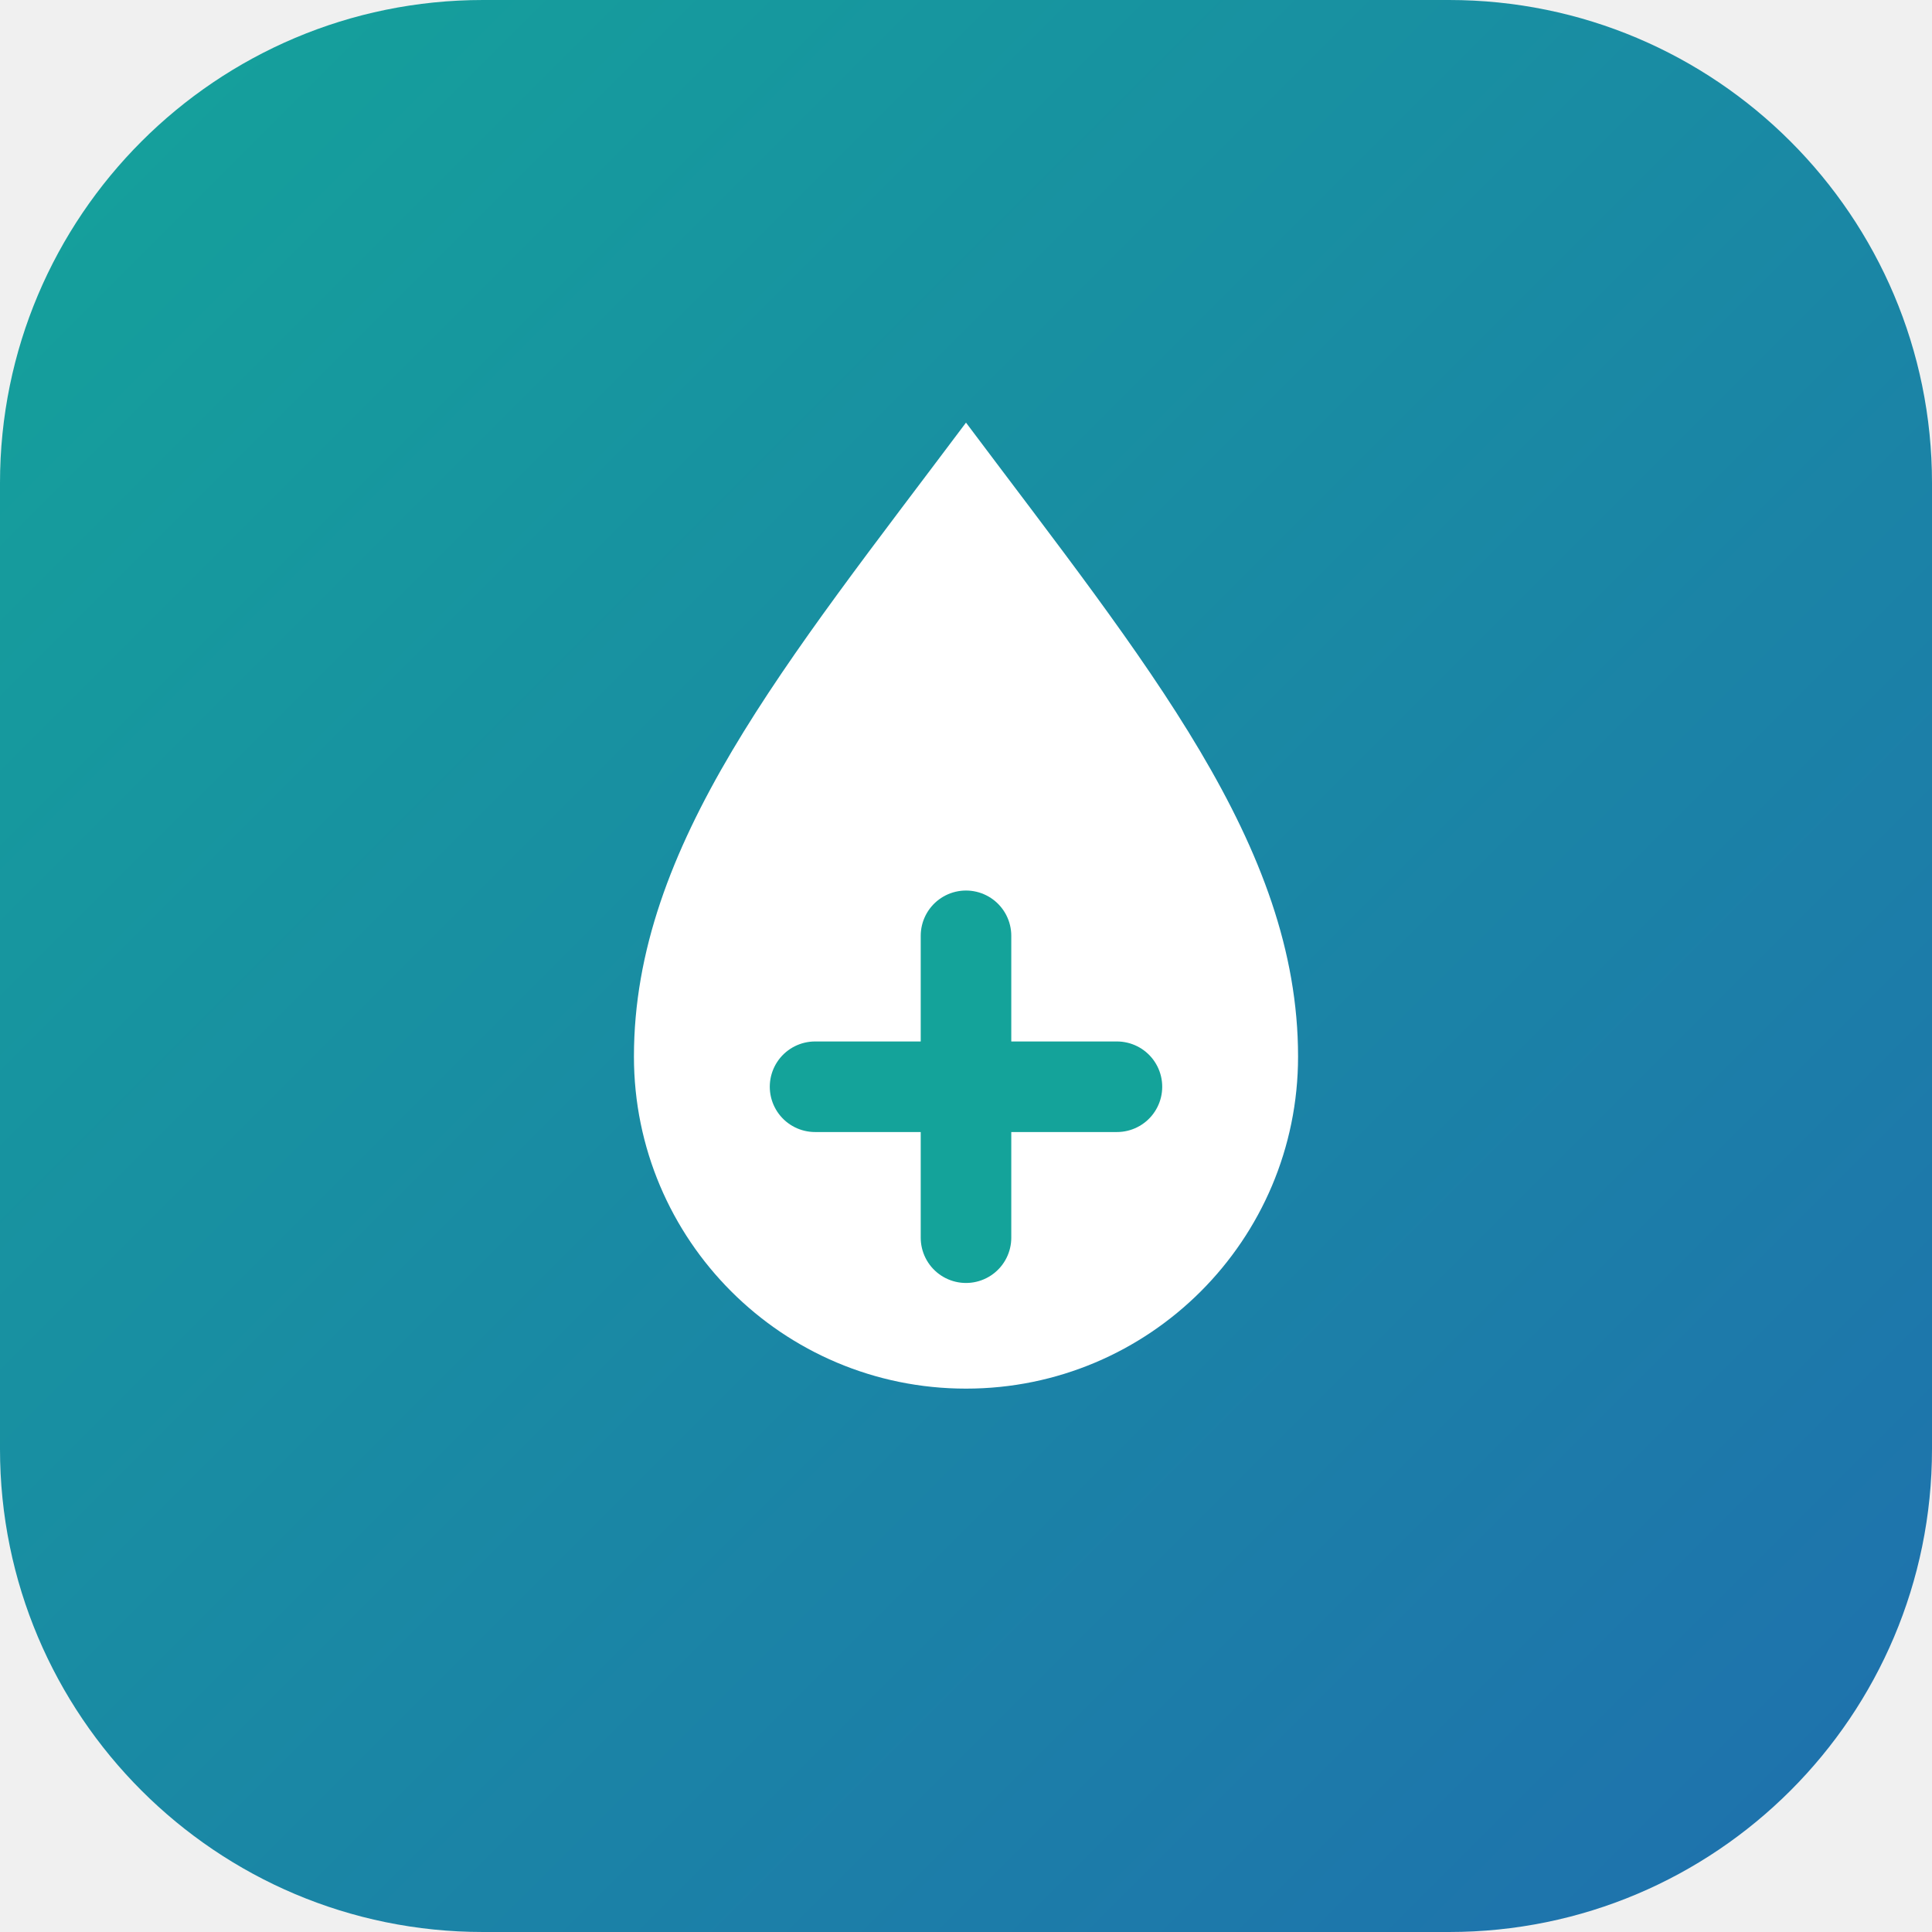
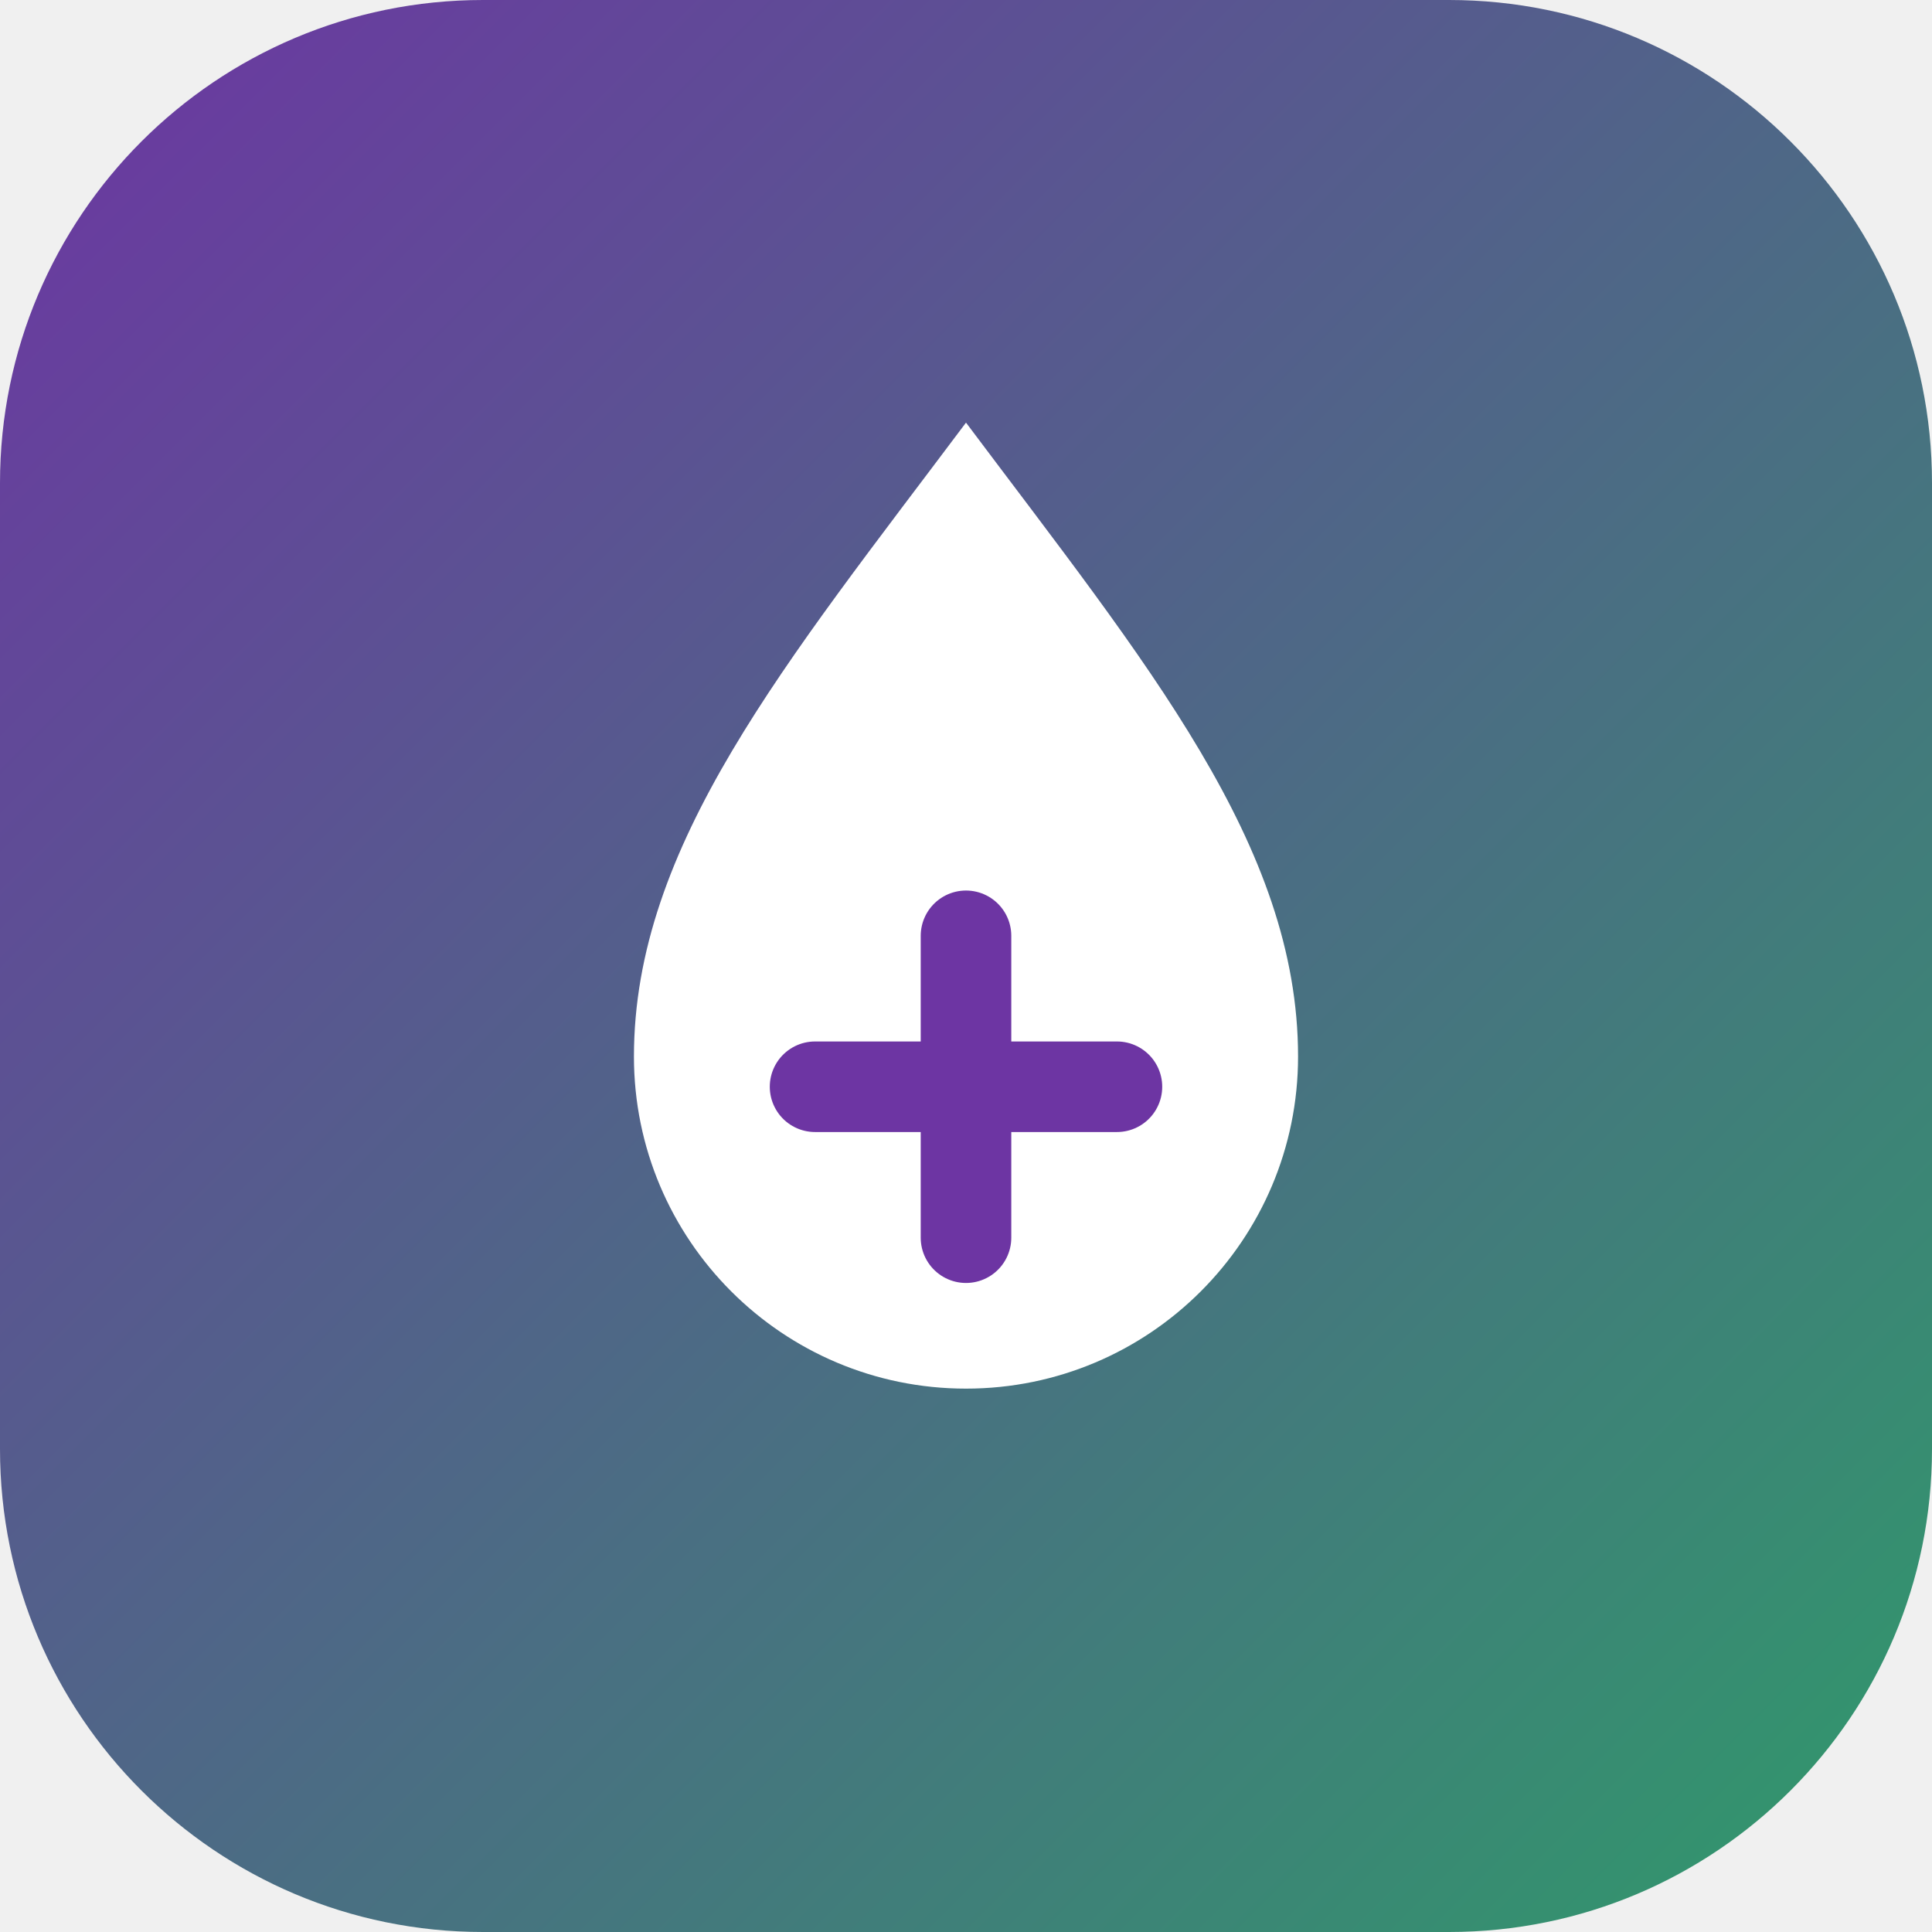
<svg xmlns="http://www.w3.org/2000/svg" viewBox="0 0 64 64">
  <defs>
    <linearGradient id="g" x1="0" y1="0" x2="1" y2="1">
-       <stop offset="0" stop-color="#14a39a" />
-       <stop offset="1" stop-color="#1f6fae" />
+       <stop offset="0" stop-color="#6d35a3" />
+       <stop offset="1" stop-color="#2f9a6a" />
    </linearGradient>
  </defs>
  <rect width="64" height="64" rx="16" fill="url(#g)" />
  <path d="M32 14c-6 8-11 14-11 21a11 11 0 0 0 22 0c0-7-5-13-11-21z" fill="#fff" />
-   <path d="M27 36h10M32 31v10" stroke="#14a39a" stroke-width="3" stroke-linecap="round" />
+   <path d="M27 36h10M32 31v10" stroke="#6d35a3" stroke-width="3" stroke-linecap="round" />
</svg>
